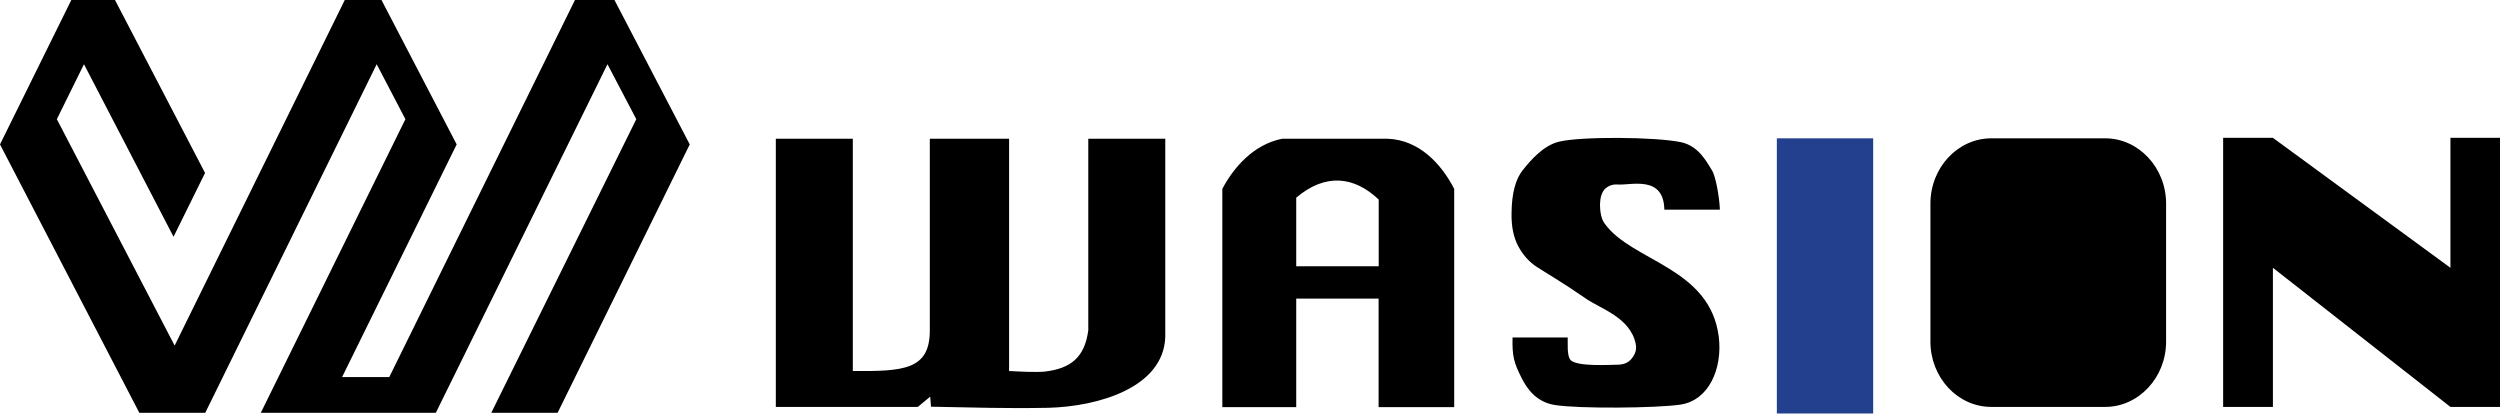
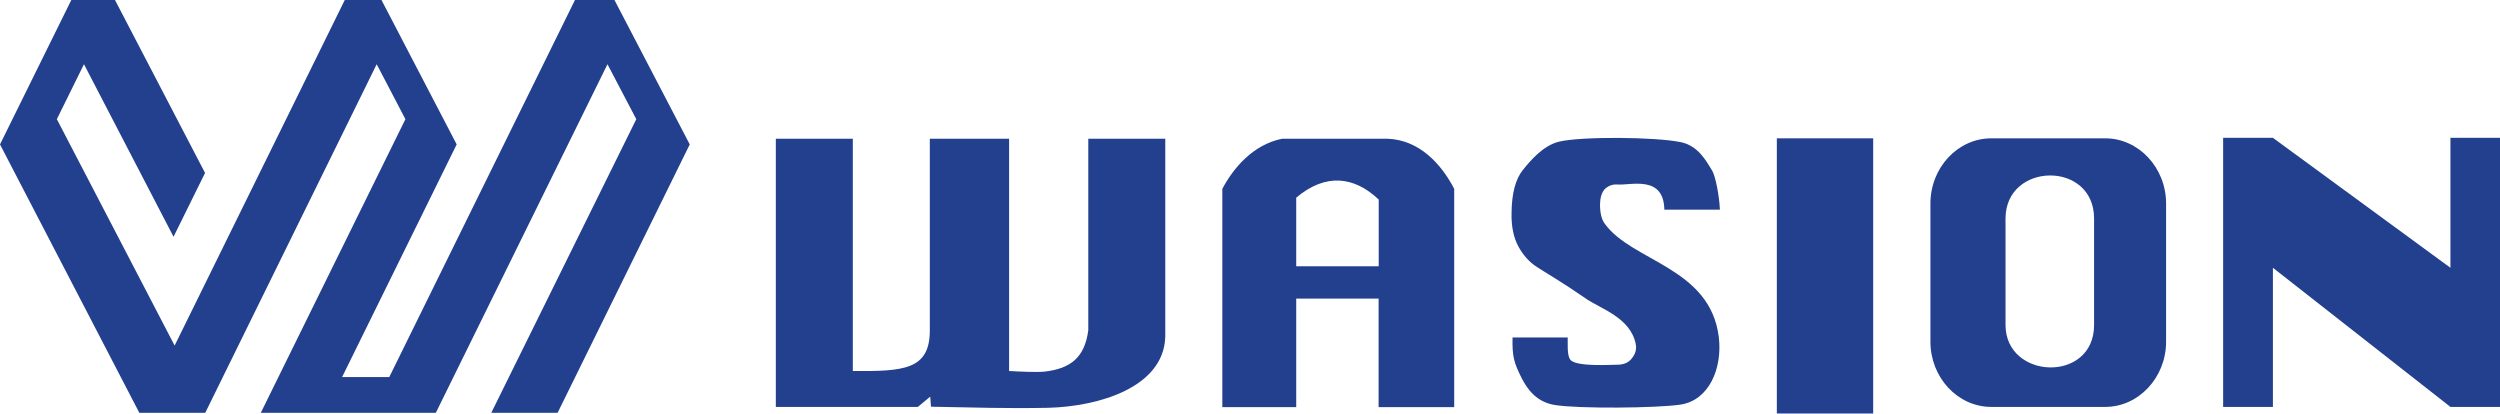
- <svg xmlns="http://www.w3.org/2000/svg" data-name="Capa 4" viewBox="0 0 250.67 41.45">
-   <path d="M178.16 13.87h9.66v27.59h-9.66z" style="fill:#22408e;stroke-width:0" />
-   <path d="M199.66 13.87h11.43c3.35 0 6.1 2.95 6.1 6.54v13.85c0 3.6-2.76 6.54-6.1 6.54h-11.43c-3.37 0-6.1-2.95-6.1-6.54V20.41c0-3.6 2.74-6.54 6.1-6.54m10.31 8.04v10.67c0 5.85-8.88 5.51-8.88 0V21.91c0-5.68 8.88-5.83 8.88 0m12.94 18.89V13.82h4.99l17.8 13.03V13.82h4.97V40.8h-4.97l-17.8-13.95V40.8zm-129.55-.02c4.63.08 7.39.19 11.74.11 5.05-.13 11.59-2.04 11.74-7.13V13.91h-7.72v19.21c-.36 2.67-1.7 3.83-4.38 4.14-.86.08-2.5 0-3.56-.06V13.91h-7.95v19.27c-.02 3.91-2.65 4.06-7.72 4.02V13.91h-7.72V40.8h14.24l1.24-1.03.08 1.01Zm79.07-19.76h-5.55c-.06-3.49-3.35-2.42-4.69-2.52-.57-.04-.99.17-1.3.48-.29.34-.44.82-.46 1.49 0 .86.15 1.52.46 1.94 2.74 3.83 10.58 4.38 11.45 11.38.38 3.14-.97 6.35-3.85 6.78-2.42.36-10.27.42-12.58.04-1.87-.29-2.78-1.62-3.32-2.67-.82-1.6-.97-2.27-.93-4.1h5.53v.46c-.02.97.06 1.62.34 1.85.78.63 3.96.42 4.59.42s1.09-.17 1.41-.53.63-.88.48-1.56c-.55-2.67-3.54-3.51-5.07-4.59-2.17-1.51-4.06-2.61-4.82-3.11-.76-.48-1.39-1.18-1.87-2.06s-.72-2-.69-3.37c.02-1.96.4-3.41 1.14-4.31.72-.9 2.02-2.46 3.64-2.84 2.23-.53 9.68-.48 12.22.06 1.77.38 2.57 1.98 3.11 2.84.32.51.72 2.48.78 3.91Zm-42.46 5.68h8.27v-6.69c-2.46-2.34-5.34-2.67-8.27-.19zm8.27 3.24h-8.27v10.88h-7.41V18.94c1.07-2.04 3.05-4.44 6-5.03h10.56c3.16.11 5.39 2.5 6.69 5.03v21.88h-7.58V29.94ZM55.91 41.39l13.25-26.91L61.61 0h-3.96L39.03 37.81H34.3l11.49-23.33L38.25 0h-3.68L17.51 34.65 5.7 11.95l2.72-5.51 8.98 17.3 3.16-6.4L11.53 0H7.15L0 14.48l13.97 26.91h6.61L37.77 6.44l2.88 5.51-14.5 29.44H43.7L60.91 6.44l2.89 5.51-14.54 29.44z" />
+ <svg xmlns="http://www.w3.org/2000/svg" id="Capa_4" data-name="Capa 4" viewBox="0 0 250.67 41.45">
+   <defs>
+     <style>
+       .cls-1 {
+         fill-rule: evenodd;
+       }
+ 
+       .cls-1, .cls-2 {
+         fill: #22408e;
+         stroke-width: 0px;
+       }
+     </style>
+   </defs>
+   <rect class="cls-2" x="178.16" y="13.87" width="9.66" height="27.59" />
+   <path class="cls-1" d="m199.66,13.87h11.43c3.35,0,6.1,2.95,6.1,6.54v13.85c0,3.6-2.76,6.54-6.1,6.54h-11.43c-3.37,0-6.1-2.95-6.1-6.54v-13.85c0-3.6,2.74-6.54,6.1-6.54h0Zm10.31,8.04v10.67c0,5.85-8.88,5.51-8.88,0v-10.67c0-5.68,8.88-5.83,8.88,0h0Z" />
+   <polygon class="cls-1" points="222.91 40.8 222.91 13.82 227.9 13.82 245.7 26.85 245.7 13.82 250.67 13.82 250.67 40.8 245.7 40.8 227.9 26.85 227.9 40.8 222.91 40.8" />
+   <path class="cls-1" d="m93.36,40.78c4.63.08,7.39.19,11.74.11,5.05-.13,11.59-2.04,11.74-7.13V13.91h-7.72v19.21c-.36,2.67-1.7,3.83-4.38,4.14-.86.08-2.5,0-3.56-.06V13.91h-7.95v19.27c-.02,3.91-2.65,4.06-7.72,4.02V13.91h-7.72v26.89h14.24l1.24-1.03.08,1.01Z" />
+   <path class="cls-1" d="m172.43,21.02h-5.55c-.06-3.49-3.35-2.42-4.69-2.52-.57-.04-.99.17-1.3.48-.29.34-.44.82-.46,1.49,0,.86.15,1.52.46,1.94,2.74,3.83,10.58,4.38,11.45,11.38.38,3.14-.97,6.35-3.85,6.78-2.42.36-10.27.42-12.58.04-1.87-.29-2.78-1.62-3.32-2.67-.82-1.6-.97-2.27-.93-4.1h5.53v.46c-.02.97.06,1.62.34,1.85.78.63,3.96.42,4.59.42s1.09-.17,1.41-.53c.32-.36.63-.88.48-1.56-.55-2.67-3.54-3.51-5.07-4.59-2.17-1.51-4.06-2.61-4.82-3.11-.76-.48-1.39-1.18-1.87-2.06-.48-.88-.72-2-.69-3.37.02-1.96.4-3.41,1.14-4.31.72-.9,2.02-2.46,3.64-2.84,2.23-.53,9.68-.48,12.22.06,1.77.38,2.57,1.98,3.11,2.84.32.51.72,2.48.78,3.91h0Z" />
+   <path class="cls-1" d="m129.97,26.7h8.27v-6.69c-2.46-2.34-5.34-2.67-8.27-.19v6.88Zm8.27,3.24h-8.27v10.88h-7.41v-21.88c1.07-2.04,3.05-4.44,6-5.03h10.56c3.16.11,5.39,2.5,6.69,5.03v21.88h-7.58v-10.88Z" />
+   <polygon class="cls-1" points="55.91 41.39 69.16 14.48 61.61 0 57.65 0 39.03 37.81 34.3 37.81 45.79 14.48 38.25 0 34.57 0 17.51 34.65 5.7 11.95 8.42 6.44 17.4 23.74 20.56 17.34 11.53 0 7.15 0 0 14.48 13.97 41.39 20.58 41.39 37.77 6.44 40.65 11.95 26.15 41.39 43.7 41.39 60.91 6.44 63.8 11.95 49.26 41.39 55.91 41.39" />
</svg>
